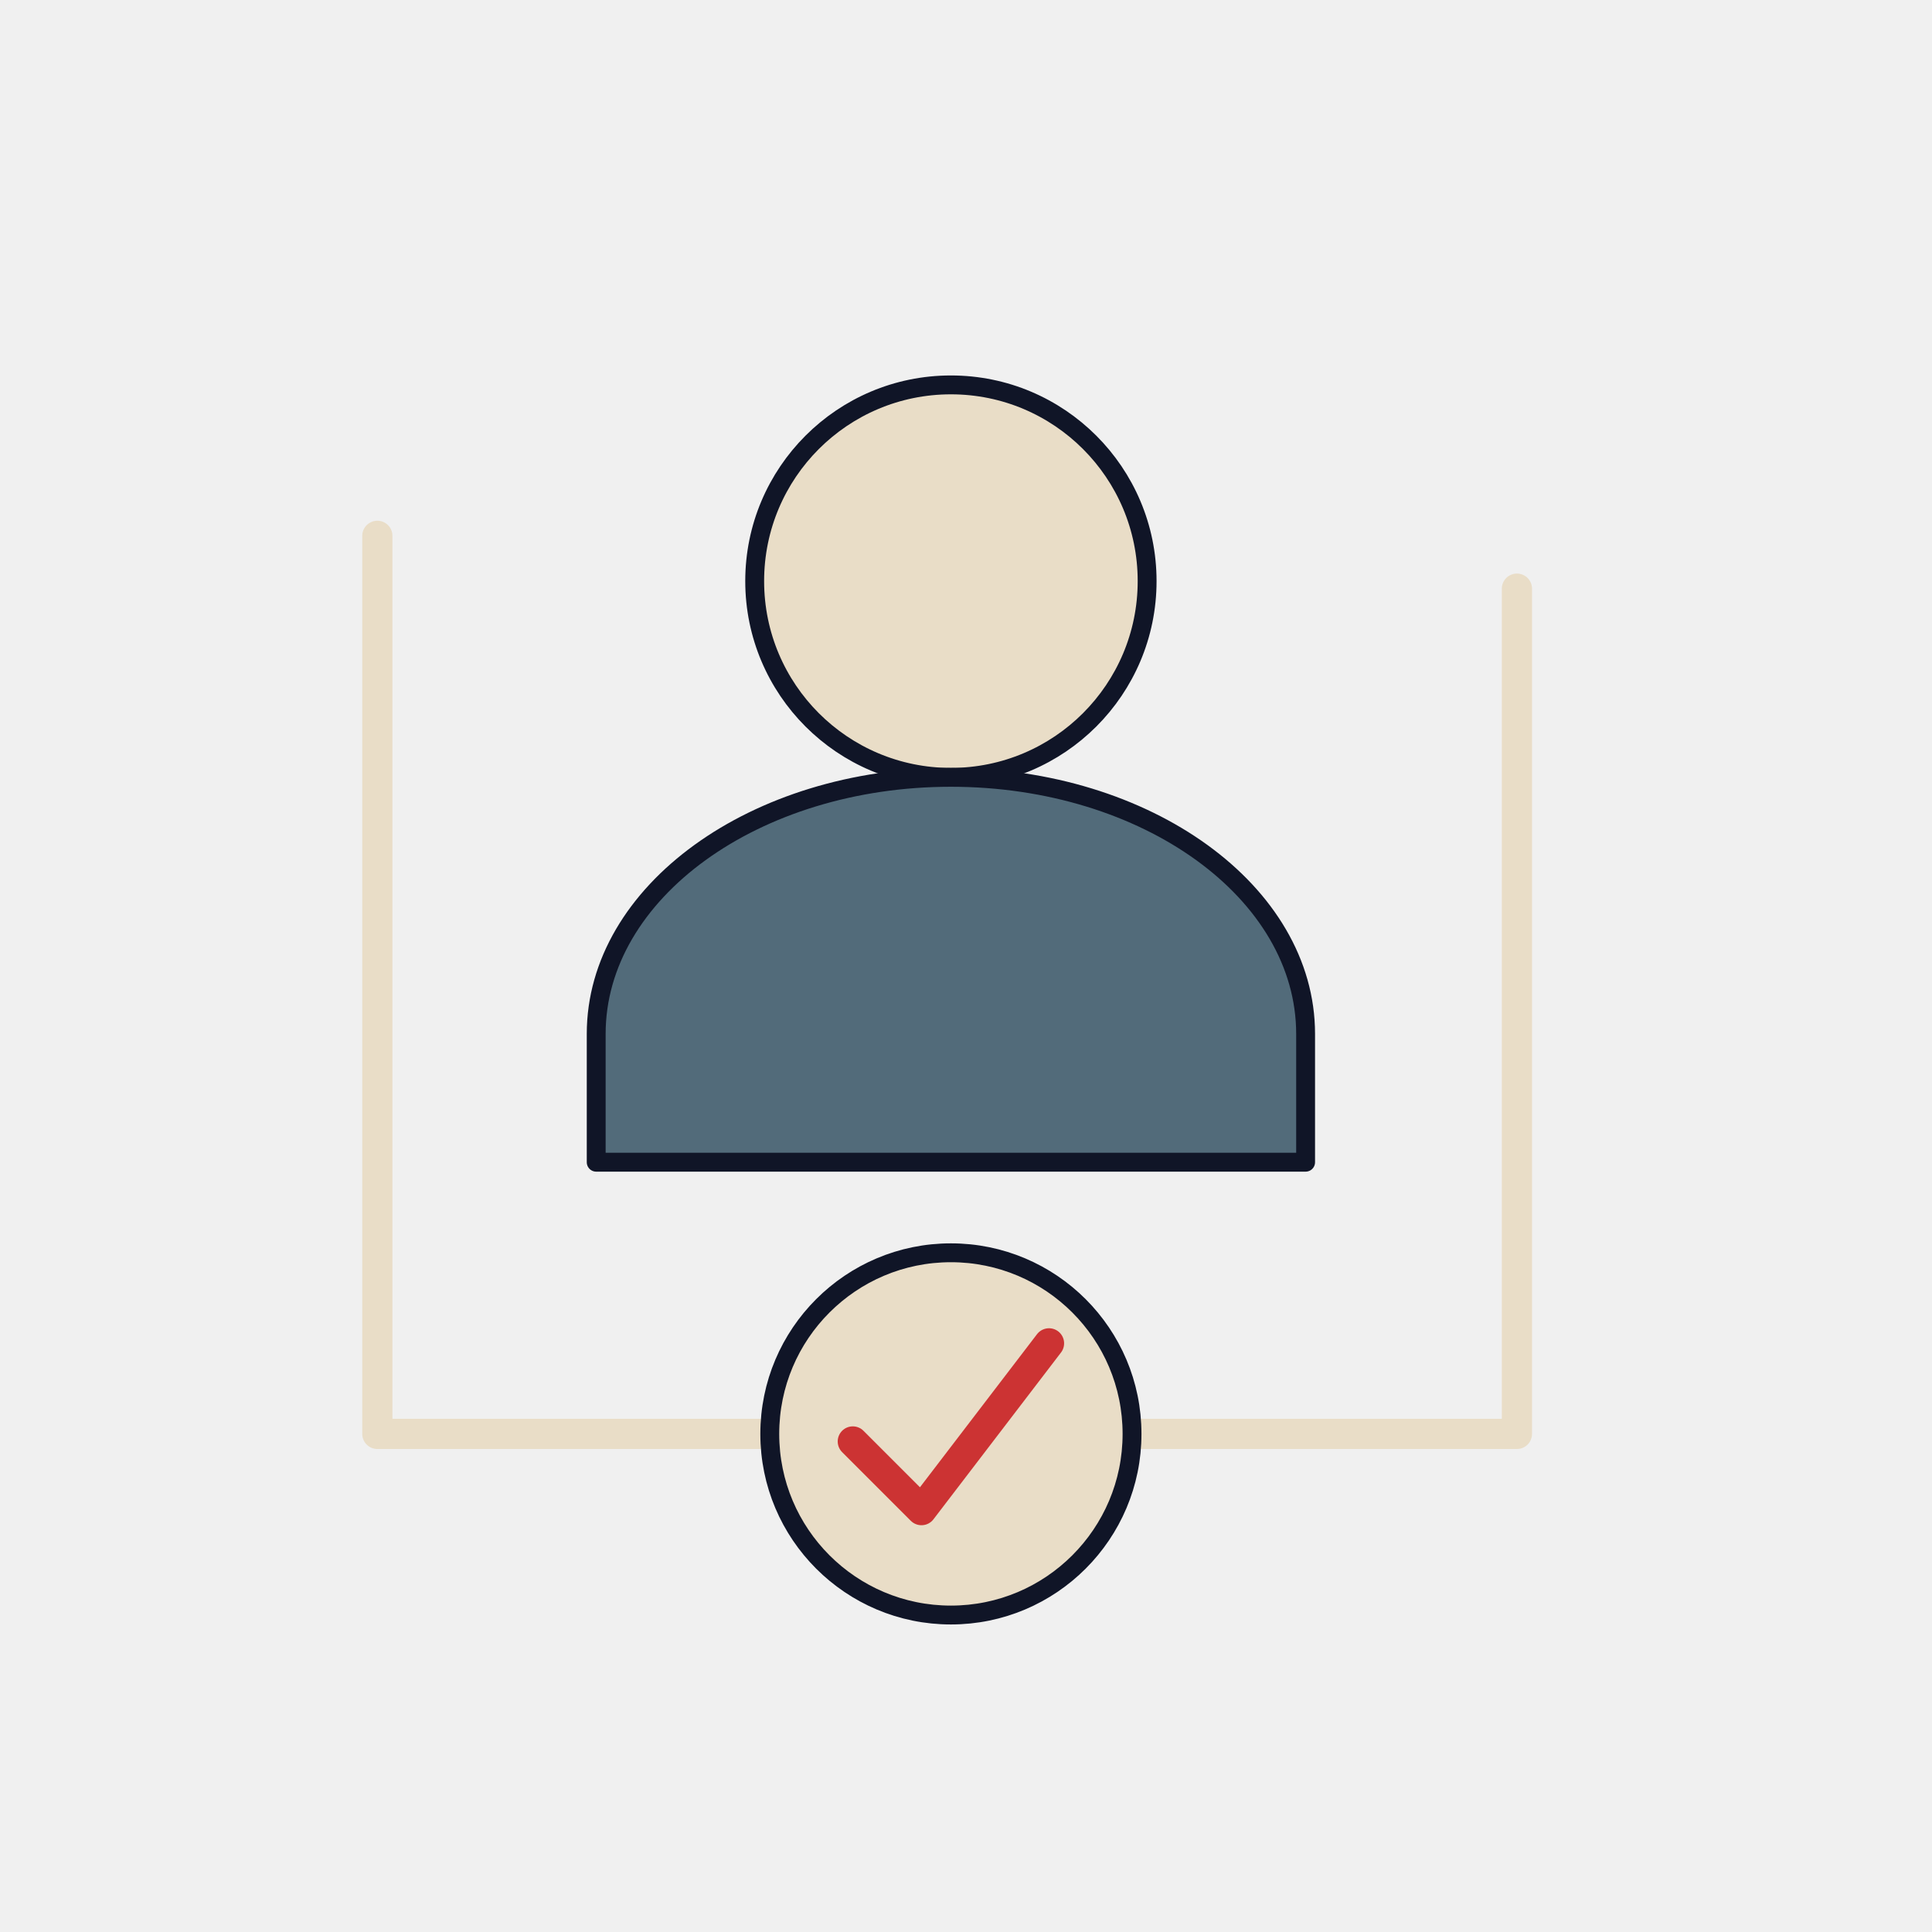
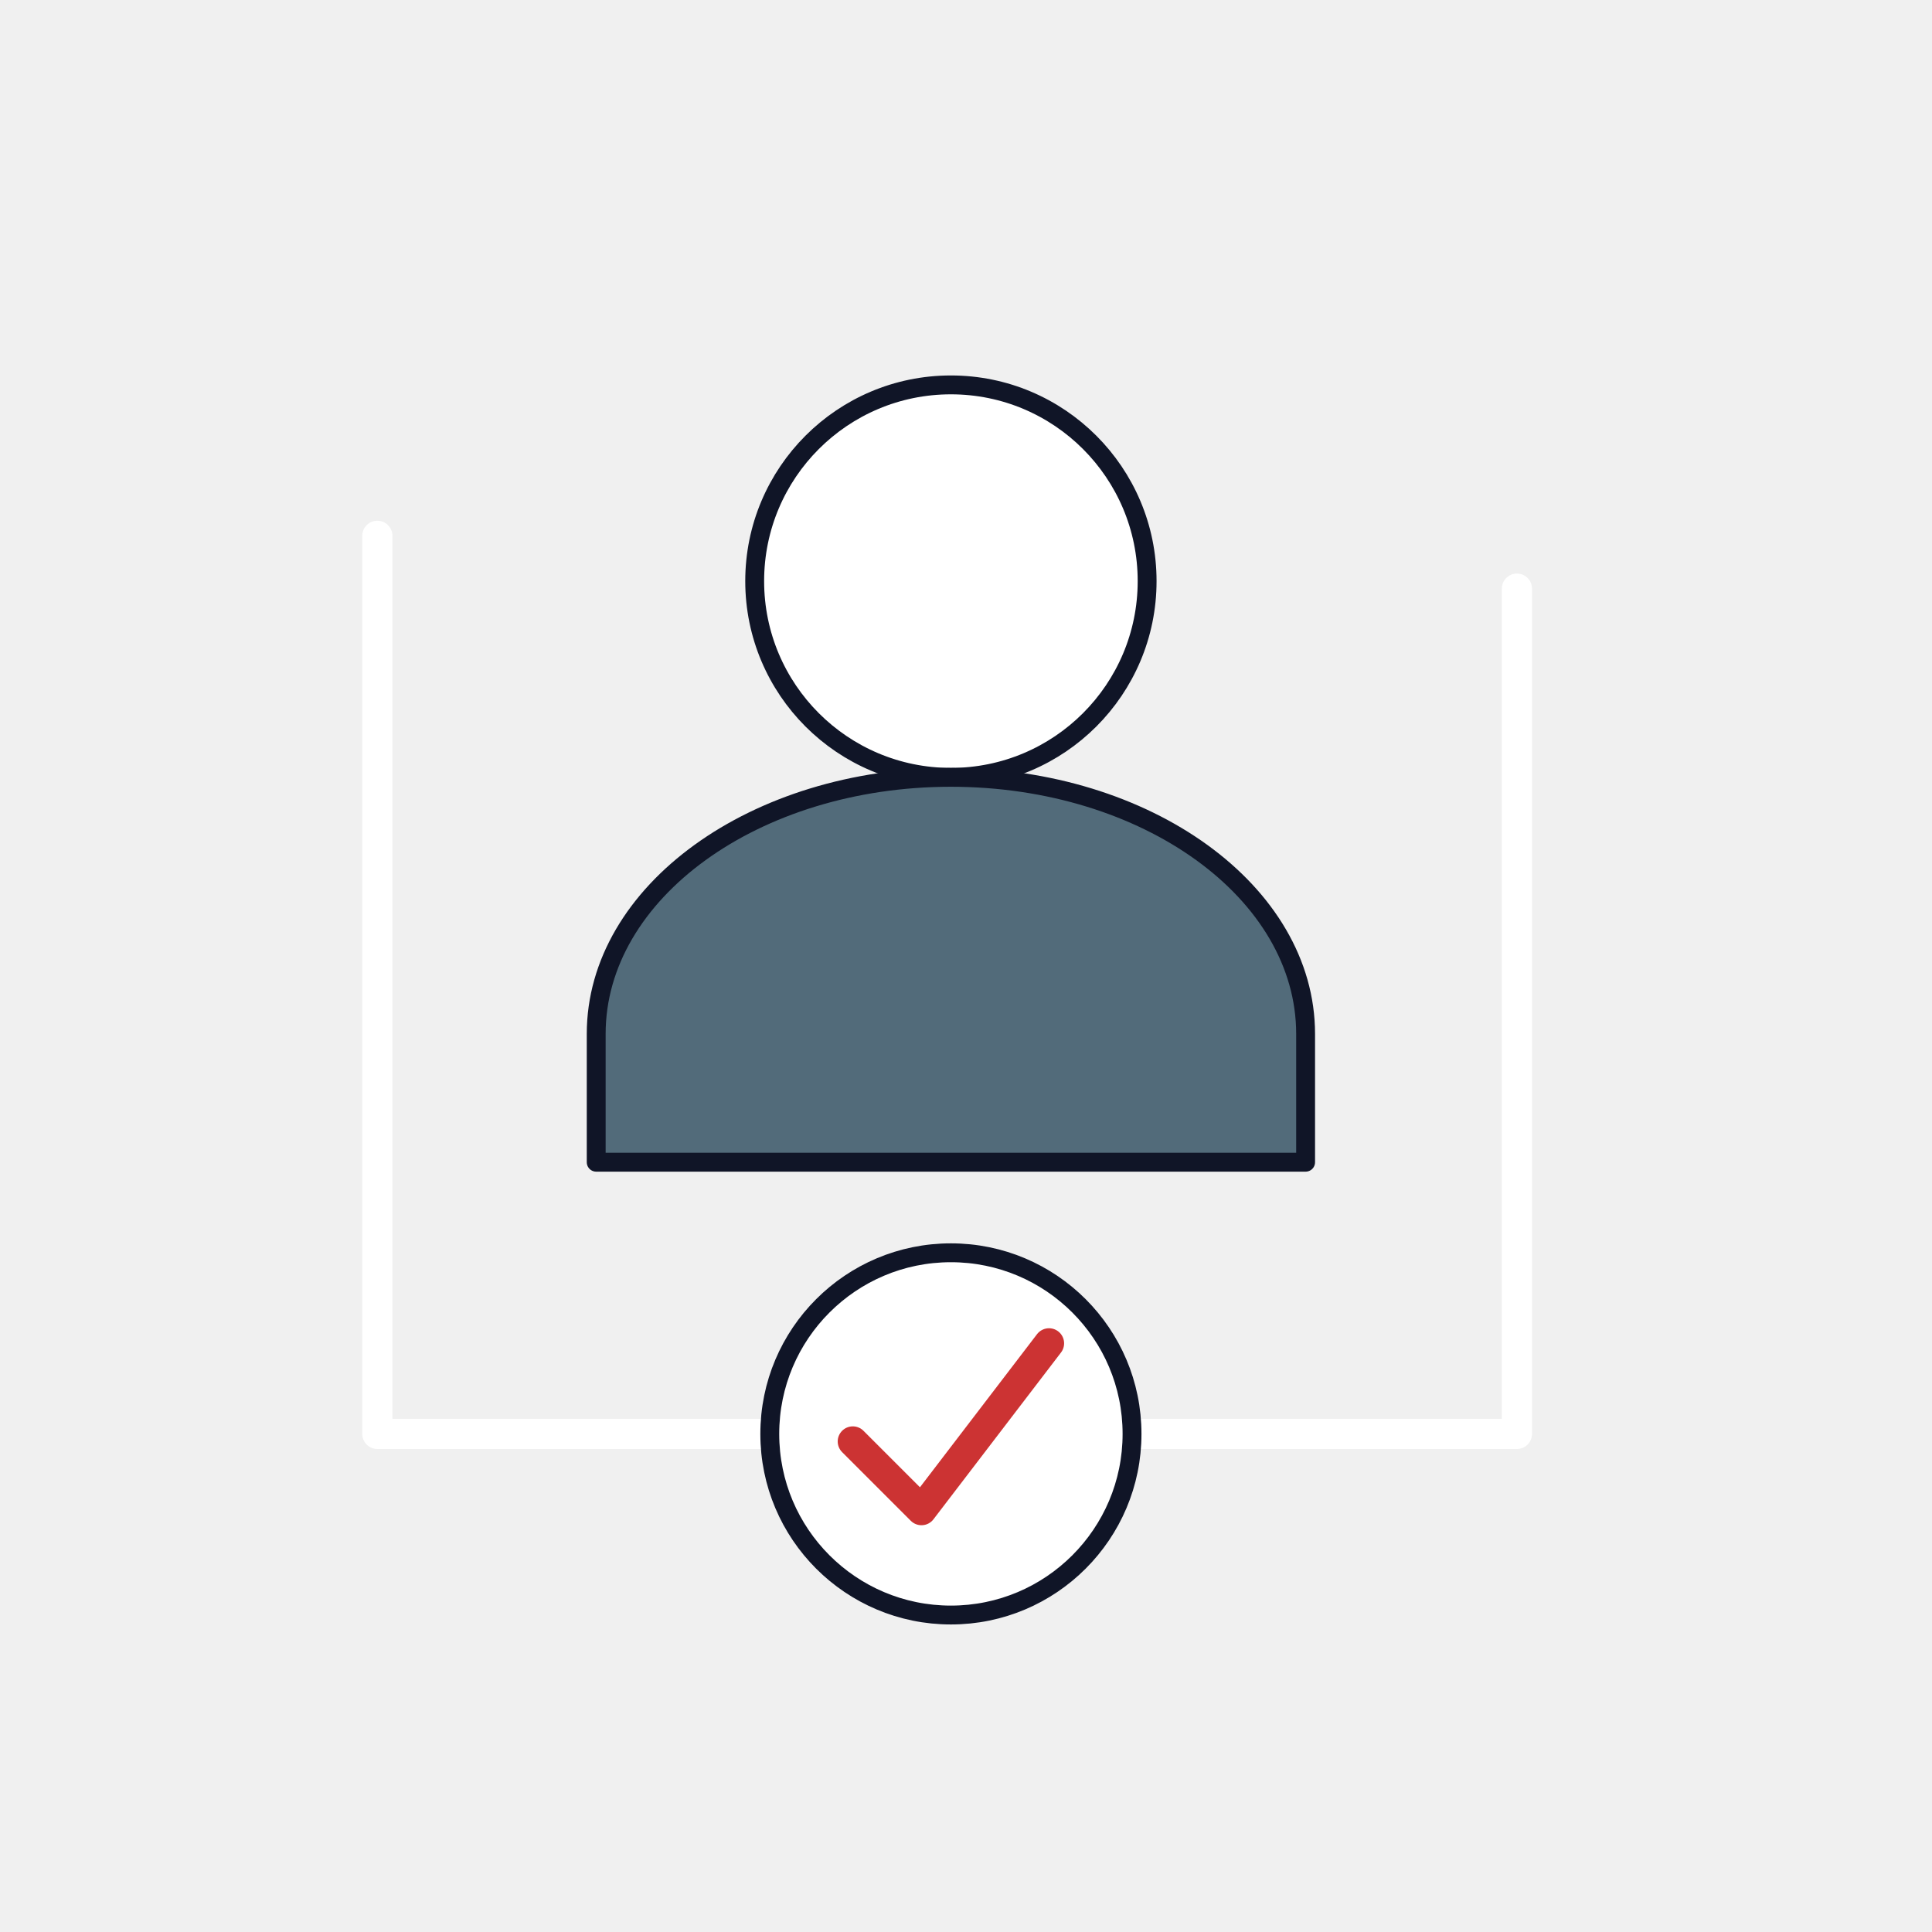
<svg xmlns="http://www.w3.org/2000/svg" width="256" height="256" viewBox="0 0 256 256" role="img" aria-labelledby="title desc">
  <g stroke-linecap="round" stroke-linejoin="round">
-     <circle cx="126" cy="77" r="26" fill="#E9DDC7" stroke="#101527" stroke-width="2.5" />
+     <circle cx="126" cy="77" r="26" fill="#FFFFFF" stroke="#101527" stroke-width="2.5" />
    <path d="M79 154 V137 a47 34 0 0 1 94 0 V154 Z" fill="#526B7A" stroke="#101527" stroke-width="2.5" />
-     <path d="M50 71 V190 H103 M201 78 V190 H151" fill="none" stroke="#E9DDC7" stroke-width="4" />
-     <circle cx="126" cy="190" r="24" fill="#E9DDC7" stroke="#101527" stroke-width="2.5" />
+     <path d="M50 71 V190 H103 M201 78 V190 H151" fill="none" stroke="#FFFFFF" stroke-width="4" />
+     <circle cx="126" cy="190" r="24" fill="#FFFFFF" stroke="#101527" stroke-width="2.5" />
    <path d="M113 191.0 l9.1 9.1 l16.9 -22.1" fill="none" stroke="#CC3333" stroke-width="4" />
  </g>
</svg>
